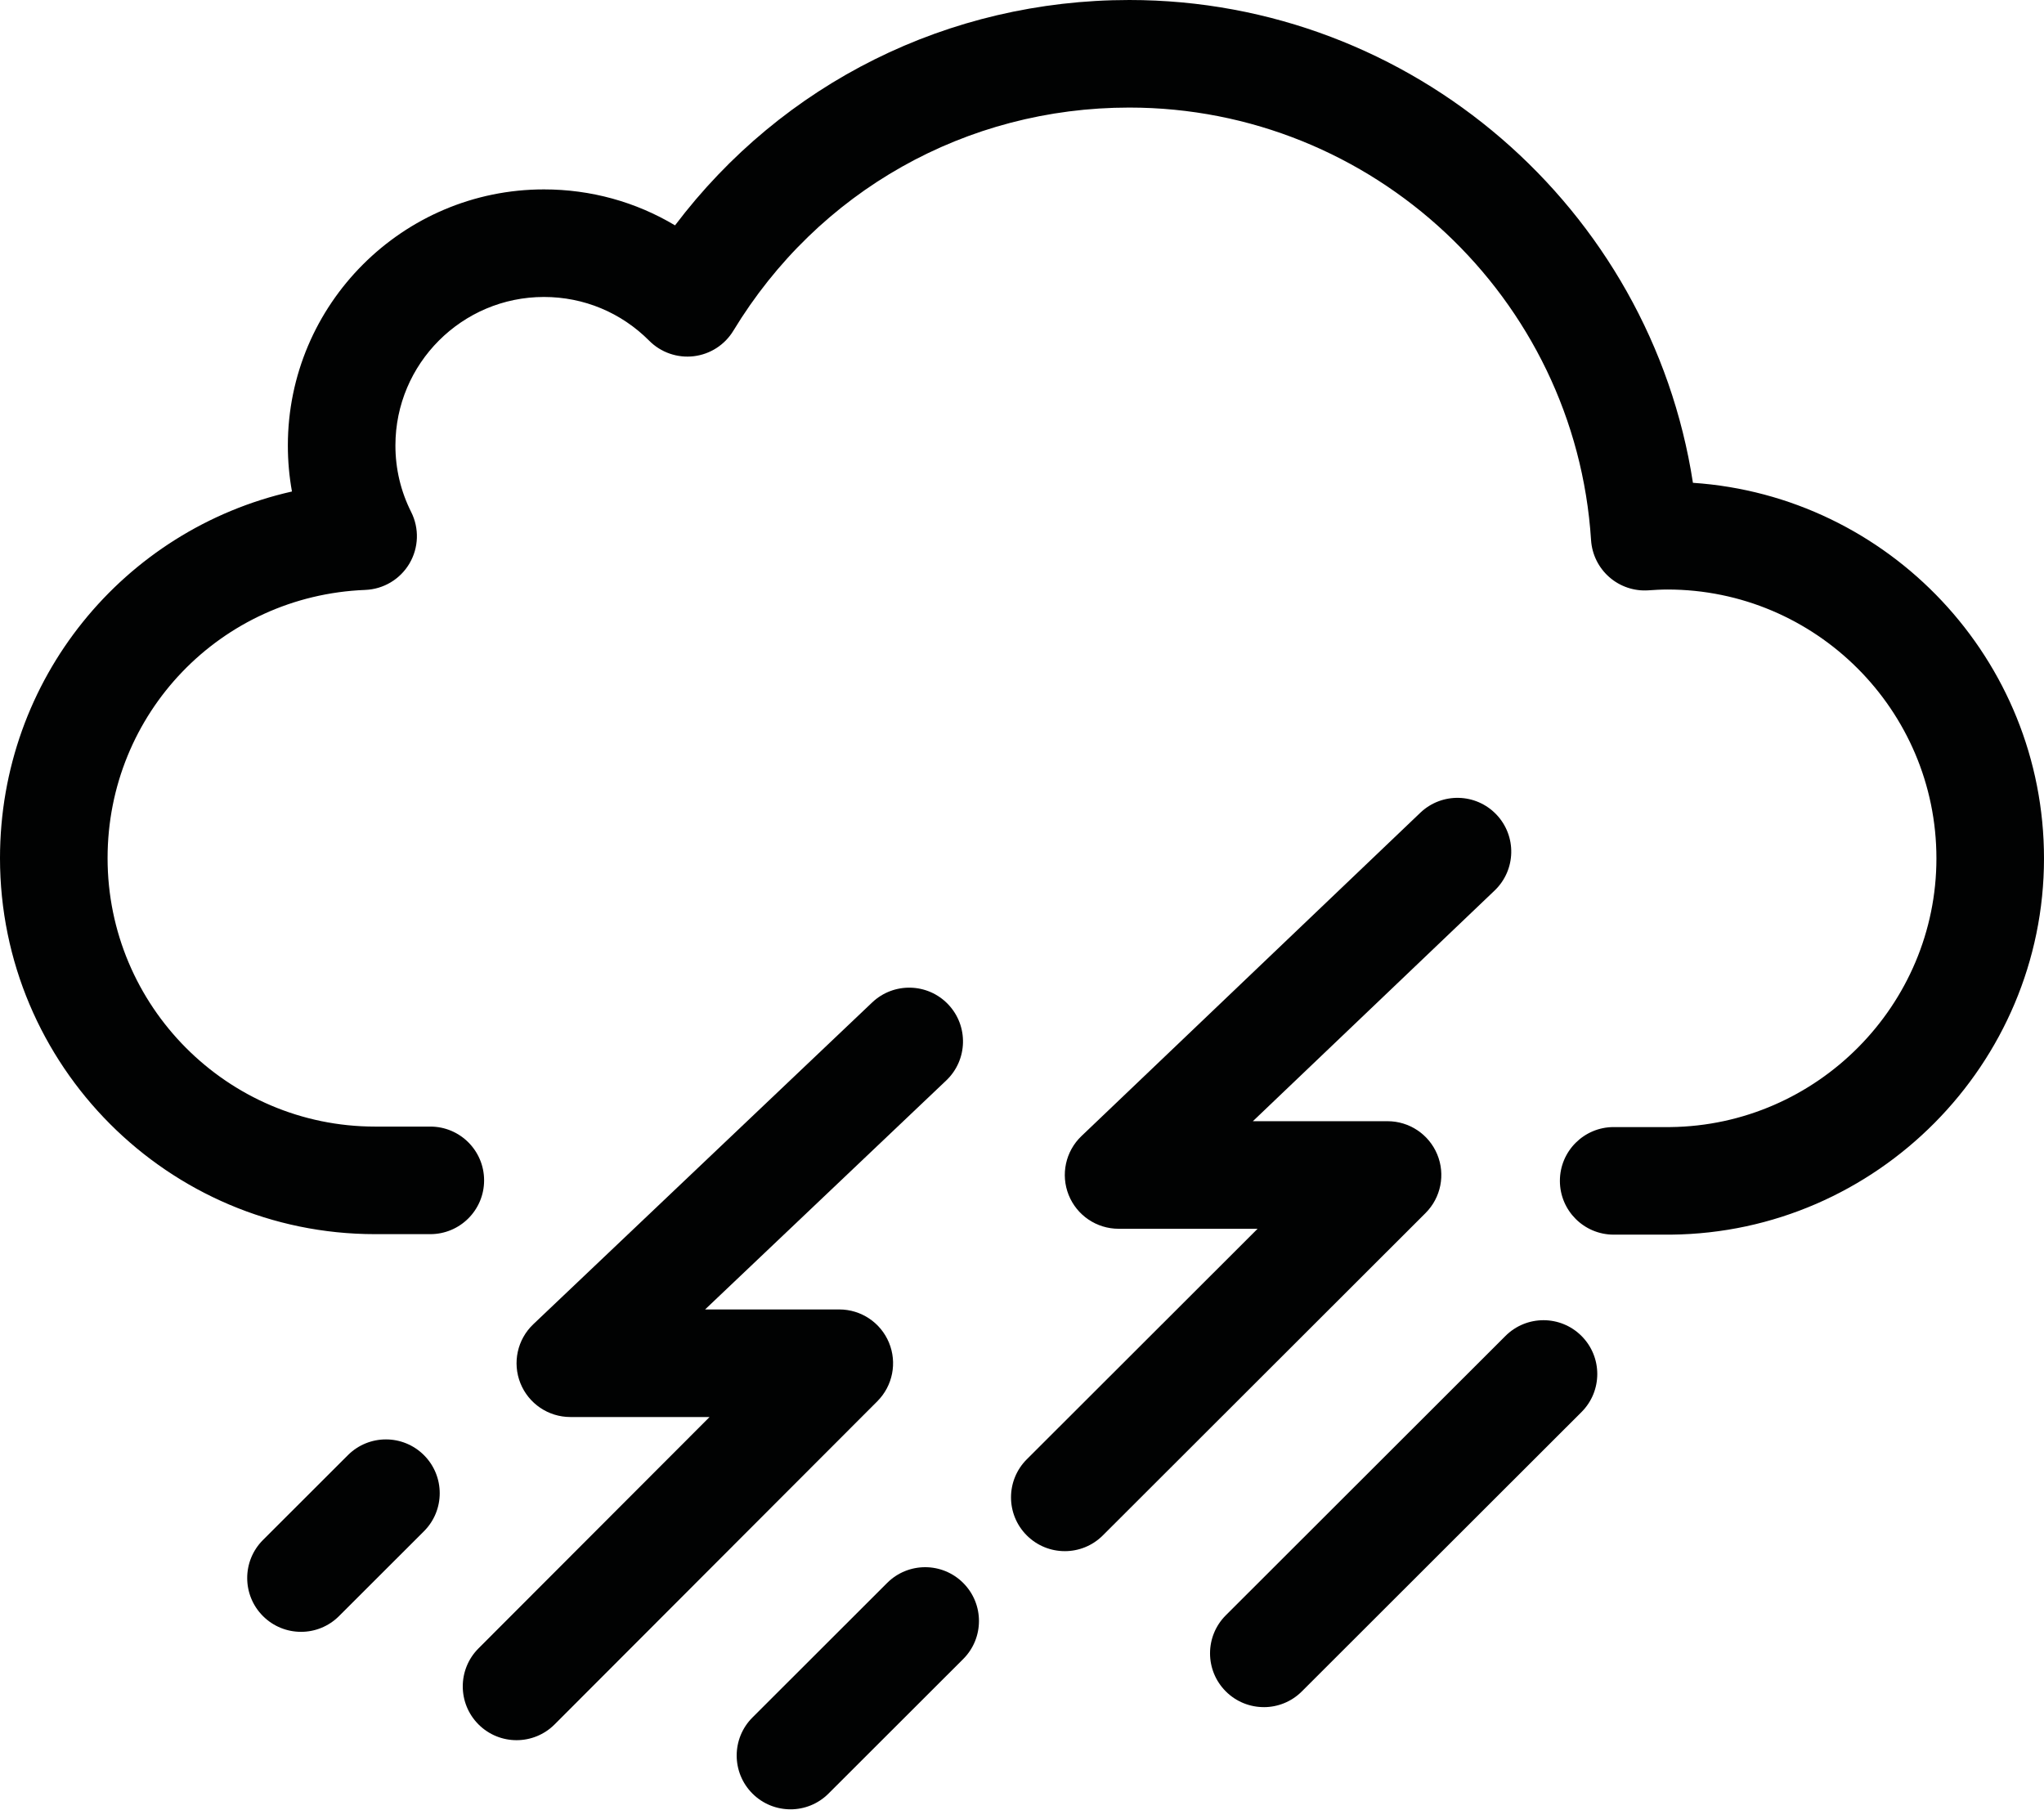
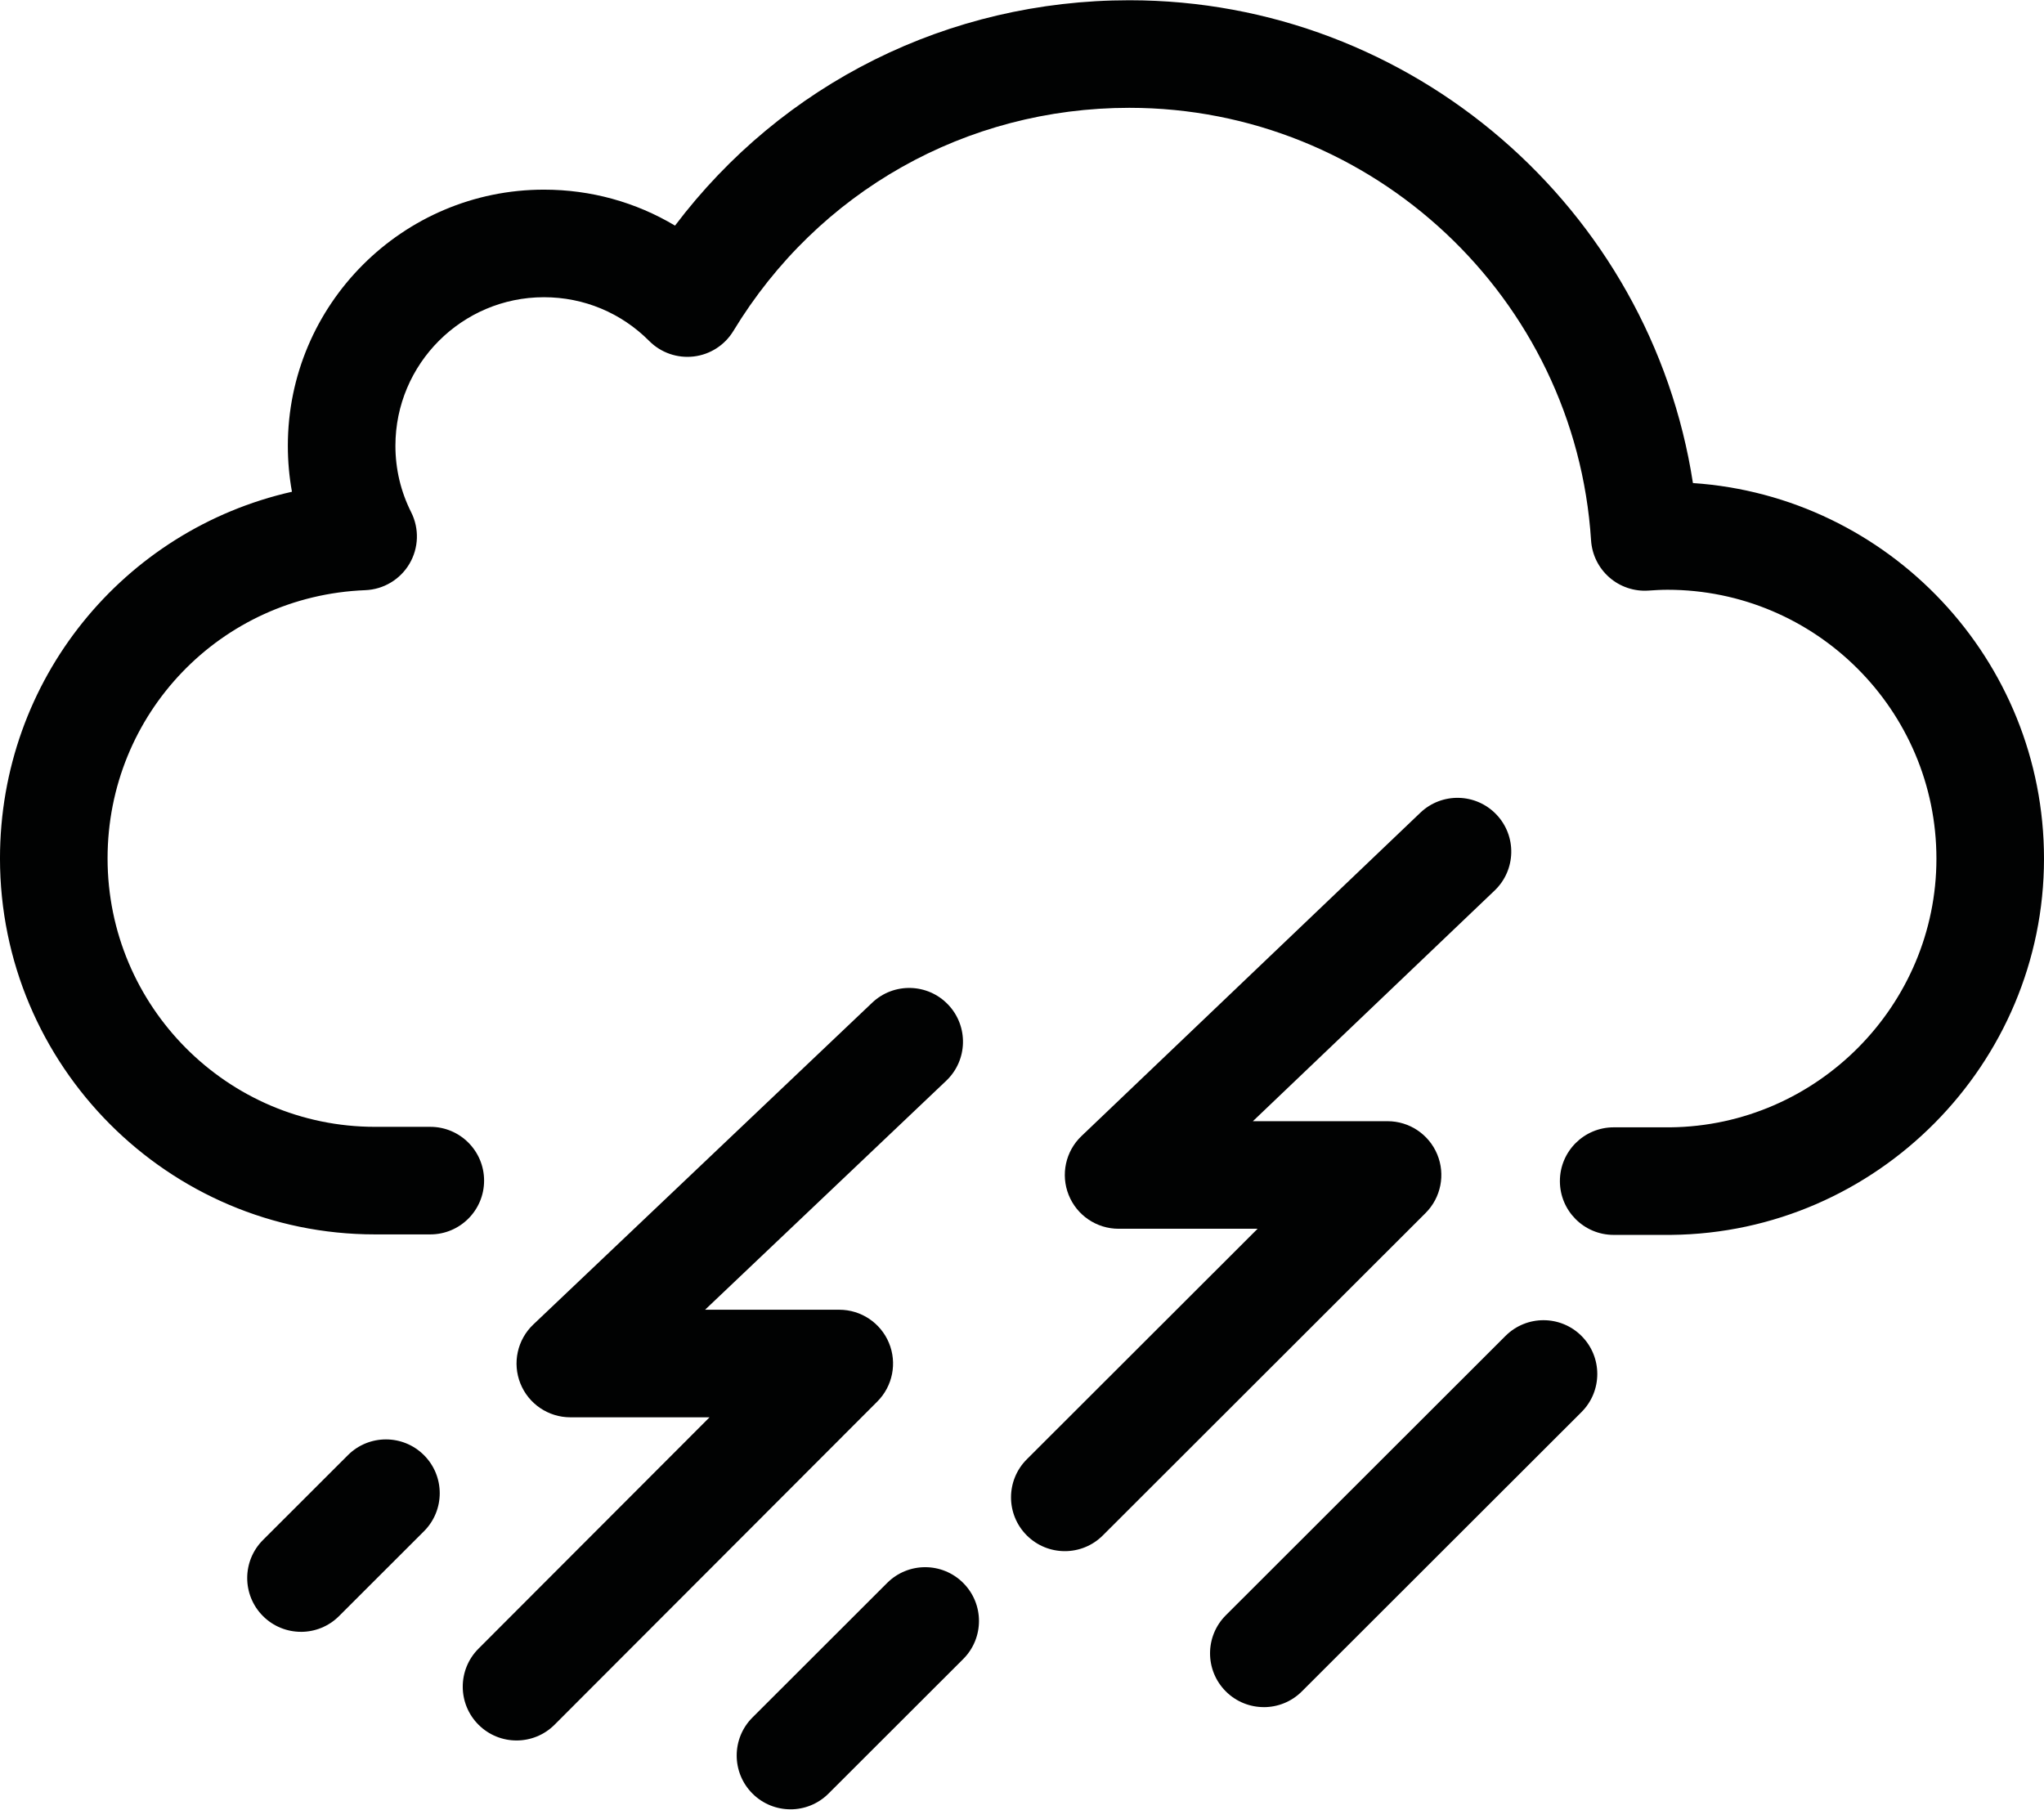
- <svg xmlns="http://www.w3.org/2000/svg" version="1.1" id="Layer_1" x="0px" y="0px" width="380" height="336.405" viewBox="0 0 380 336.405" enable-background="new 0 0 3318 3318" xml:space="preserve">
-   <defs id="defs12" />
-   <g transform="translate(-405,-1534.538)" id="g292">
-     <path id="path120" d="m 715.58,1764.091 h -10.584 c -5.522,0 -9.998,-4.481 -9.996,-10.004 0.002,-5.521 4.479,-9.996 10,-9.996 0.001,0 0.002,0 0.004,0 h 10.532 C 742.815,1743.796 765,1721.398 765,1694.138 c 0,-27.566 -22.438,-49.993 -50.017,-49.993 -1.179,0 -2.438,0.077 -3.516,0.151 -2.653,0.186 -5.274,-0.697 -7.277,-2.449 -2.003,-1.752 -3.225,-4.231 -3.396,-6.887 -2.893,-45.097 -40.598,-80.422 -85.84,-80.422 -30.338,0 -57.857,15.51 -73.614,41.489 -1.595,2.63 -4.312,4.379 -7.366,4.744 -3.053,0.36 -6.106,-0.697 -8.275,-2.878 -5.221,-5.25 -12.173,-8.141 -19.576,-8.141 -15.225,0 -27.611,12.386 -27.611,27.611 0,4.344 0.986,8.507 2.93,12.374 1.527,3.037 1.406,6.642 -0.32,9.571 -1.727,2.928 -4.823,4.779 -8.22,4.913 C 446.042,1645.282 425,1667.187 425,1694.089 425,1721.61 447.303,1744 474.717,1744 H 485 c 5.523,0 10,4.478 10,10 0,5.522 -4.477,10 -10,10 H 474.717 C 436.275,1764 405,1732.639 405,1694.089 c 0,-33.276 22.986,-61.094 54.279,-68.168 -0.508,-2.799 -0.764,-5.655 -0.764,-8.558 0,-26.253 21.358,-47.611 47.611,-47.611 8.721,0 17.078,2.326 24.369,6.687 19.982,-26.425 50.814,-41.901 84.461,-41.901 52.585,0 96.91,38.728 104.778,89.766 36.402,2.448 65.266,32.834 65.266,69.834 0,38.196 -31.096,69.577 -69.318,69.952 -0.034,9e-4 -0.068,9e-4 -0.102,9e-4 z" fill="#010202" />
-     <path id="path122" d="m 501.033,1858.085 c -2.557,0 -5.114,-0.975 -7.066,-2.924 -3.908,-3.902 -3.913,-10.234 -0.01,-14.143 L 536.915,1798 H 511.033 c -4.092,0 -7.771,-2.492 -9.288,-6.293 -1.517,-3.8 -0.565,-8.141 2.401,-10.958 l 63,-59.829 c 4.005,-3.803 10.334,-3.642 14.137,0.365 3.803,4.004 3.64,10.334 -0.365,14.137 L 536.085,1778 h 24.948 c 4.043,0 7.689,2.435 9.237,6.17 1.549,3.735 0.696,8.035 -2.161,10.896 l -60,60.085 c -1.953,1.955 -4.515,2.934 -7.076,2.934 z" fill="#010202" />
-     <path id="path124" d="m 602.958,1822.939 c -2.561,0 -5.122,-0.978 -7.075,-2.933 -3.903,-3.907 -3.9,-10.238 0.007,-14.142 L 638.799,1763 h -25.841 c -4.087,0 -7.763,-2.487 -9.283,-6.281 -1.52,-3.794 -0.578,-8.132 2.379,-10.953 l 63,-60.121 c 3.996,-3.812 10.325,-3.666 14.138,0.331 3.813,3.996 3.665,10.325 -0.331,14.138 L 637.921,1743 h 25.037 c 4.045,0 7.692,2.438 9.24,6.176 1.547,3.737 0.69,8.04 -2.172,10.898 l -60,59.94 c -1.952,1.95 -4.51,2.926 -7.067,2.926 z" fill="#010202" />
-     <path id="path126" d="m 551.958,1870.939 c -2.561,0 -5.122,-0.978 -7.075,-2.933 -3.903,-3.907 -3.9,-10.239 0.007,-14.142 l 25.042,-25.017 c 3.907,-3.903 10.239,-3.9 14.142,0.01 3.903,3.907 3.9,10.239 -0.007,14.142 l -25.042,25.017 c -1.952,1.95 -4.51,2.926 -7.067,2.926 z" fill="#010202" />
-     <path id="path128" d="m 460.958,1837.939 c -2.561,0 -5.122,-0.978 -7.075,-2.933 -3.903,-3.907 -3.9,-10.238 0.007,-14.142 l 15.792,-15.776 c 3.907,-3.902 10.239,-3.899 14.142,0.01 3.903,3.907 3.9,10.238 -0.007,14.142 l -15.792,15.776 c -1.952,1.95 -4.51,2.926 -7.067,2.926 z" fill="#010202" />
-     <path id="path130" d="m 639.958,1851.939 c -2.561,0 -5.122,-0.978 -7.075,-2.933 -3.903,-3.907 -3.9,-10.238 0.007,-14.142 l 51.992,-51.939 c 3.907,-3.903 10.239,-3.9 14.142,0.01 3.903,3.907 3.9,10.238 -0.007,14.142 l -51.992,51.94 c -1.952,1.95 -4.51,2.926 -7.067,2.926 z" fill="#010202" />
+ <svg xmlns="http://www.w3.org/2000/svg" width="380" height="336.4" enable-background="new 0 0 3318 3318" version="1.1" viewBox="0 0 380 336.4" xml:space="preserve">
+   <g transform="translate(-405 -1534.5)" fill="#010202">
+     <path d="m715.58 1764.1h-10.584c-5.522 0-9.998-4.481-9.996-10.004 2e-3 -5.521 4.479-9.996 10-9.996h4e-3 10.532c27.28-0.295 49.465-22.693 49.465-49.953 0-27.566-22.438-49.993-50.017-49.993-1.179 0-2.438 0.077-3.516 0.151-2.653 0.186-5.274-0.697-7.277-2.449-2.003-1.752-3.225-4.231-3.396-6.887-2.893-45.097-40.598-80.422-85.84-80.422-30.338 0-57.857 15.51-73.614 41.489-1.595 2.63-4.311 4.379-7.366 4.744-3.053 0.36-6.106-0.697-8.275-2.878-5.221-5.25-12.173-8.141-19.576-8.141-15.225 0-27.611 12.386-27.611 27.611 0 4.344 0.986 8.507 2.93 12.374 1.527 3.037 1.406 6.642-0.32 9.571-1.727 2.928-4.823 4.779-8.22 4.913-26.862 1.06-47.905 22.965-47.905 49.868 0 27.521 22.303 49.911 49.717 49.911h10.283c5.523 0 10 4.478 10 10s-4.477 10-10 10h-10.283c-38.442 0-69.717-31.361-69.717-69.911 0-33.276 22.986-61.094 54.279-68.168-0.508-2.799-0.764-5.655-0.764-8.558 0-26.253 21.358-47.611 47.611-47.611 8.721 0 17.078 2.326 24.369 6.687 19.982-26.425 50.814-41.901 84.461-41.901 52.585 0 96.91 38.728 104.78 89.766 36.402 2.448 65.266 32.834 65.266 69.834 0 38.196-31.096 69.577-69.318 69.952-0.034 9e-4 -0.068 9e-4 -0.102 9e-4z" />
+     <path d="m501.03 1858.1c-2.557 0-5.114-0.975-7.066-2.924-3.908-3.902-3.913-10.234-0.01-14.142l42.958-43.019h-25.882c-4.092 0-7.771-2.492-9.288-6.293-1.517-3.8-0.565-8.141 2.401-10.958l63-59.829c4.005-3.803 10.334-3.642 14.137 0.365 3.803 4.004 3.64 10.334-0.365 14.137l-44.834 42.578h24.948c4.043 0 7.689 2.435 9.237 6.17 1.549 3.735 0.696 8.035-2.161 10.896l-60 60.085c-1.953 1.955-4.515 2.934-7.076 2.934z" />
+     <path d="m602.96 1822.9c-2.561 0-5.122-0.978-7.075-2.933-3.903-3.907-3.9-10.238 7e-3 -14.142l42.909-42.865h-25.841c-4.087 0-7.763-2.487-9.283-6.281-1.52-3.794-0.578-8.132 2.379-10.953l63-60.121c3.996-3.812 10.325-3.666 14.138 0.331 3.813 3.996 3.665 10.325-0.331 14.138l-44.94 42.887h25.037c4.045 0 7.692 2.438 9.24 6.176 1.547 3.737 0.69 8.04-2.172 10.898l-60 59.94c-1.952 1.95-4.51 2.926-7.067 2.926z" />
+     <path d="m551.96 1870.9c-2.561 0-5.122-0.978-7.075-2.933-3.903-3.907-3.9-10.239 7e-3 -14.142l25.042-25.017c3.907-3.903 10.239-3.9 14.142 0.01 3.903 3.907 3.9 10.239-7e-3 14.142l-25.042 25.017c-1.952 1.95-4.51 2.926-7.067 2.926z" />
+     <path d="m460.96 1837.9c-2.561 0-5.122-0.978-7.075-2.933-3.903-3.907-3.9-10.238 7e-3 -14.142l15.792-15.776c3.907-3.902 10.239-3.899 14.142 0.01 3.903 3.907 3.9 10.238-7e-3 14.142l-15.792 15.776c-1.952 1.95-4.51 2.926-7.067 2.926z" />
+     <path d="m639.96 1851.9c-2.561 0-5.122-0.978-7.075-2.933-3.903-3.907-3.9-10.238 7e-3 -14.142l51.992-51.939c3.907-3.903 10.239-3.9 14.142 0.01 3.903 3.907 3.9 10.238-7e-3 14.142l-51.992 51.94c-1.952 1.95-4.51 2.926-7.067 2.926z" />
  </g>
</svg>
